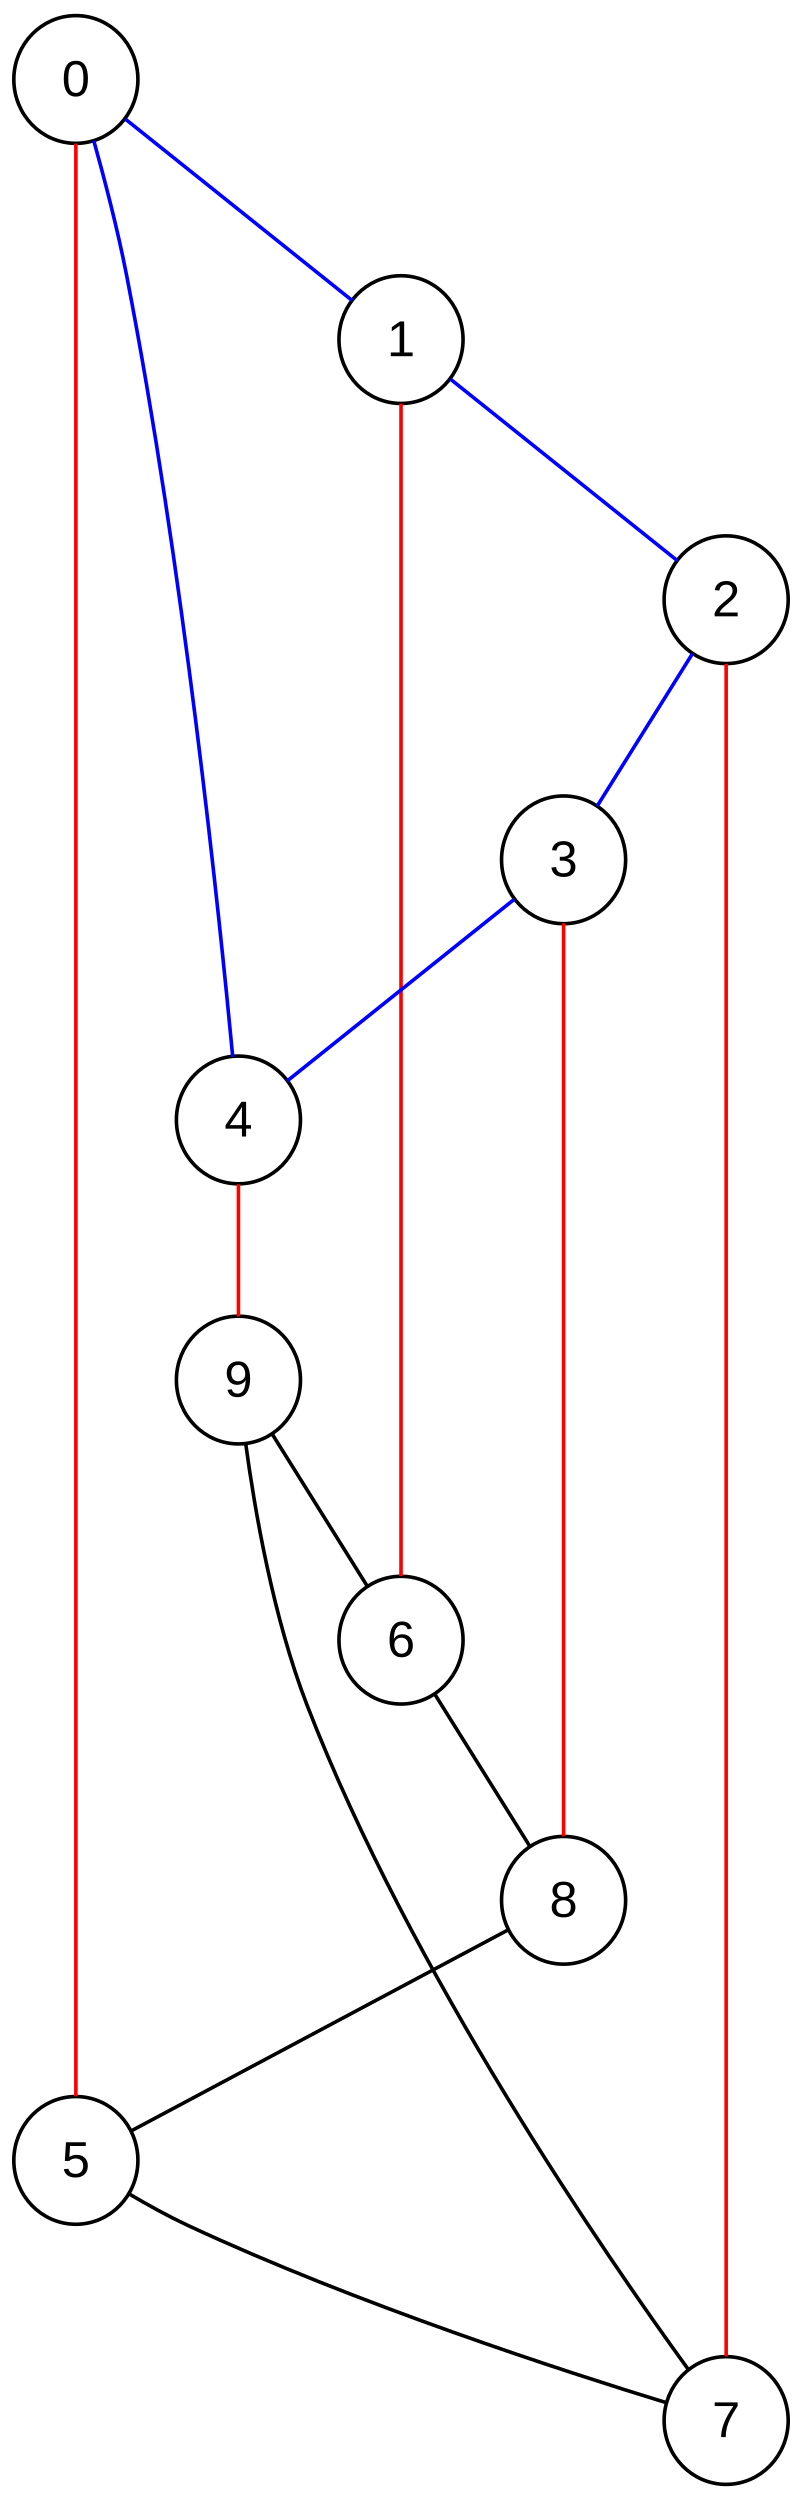
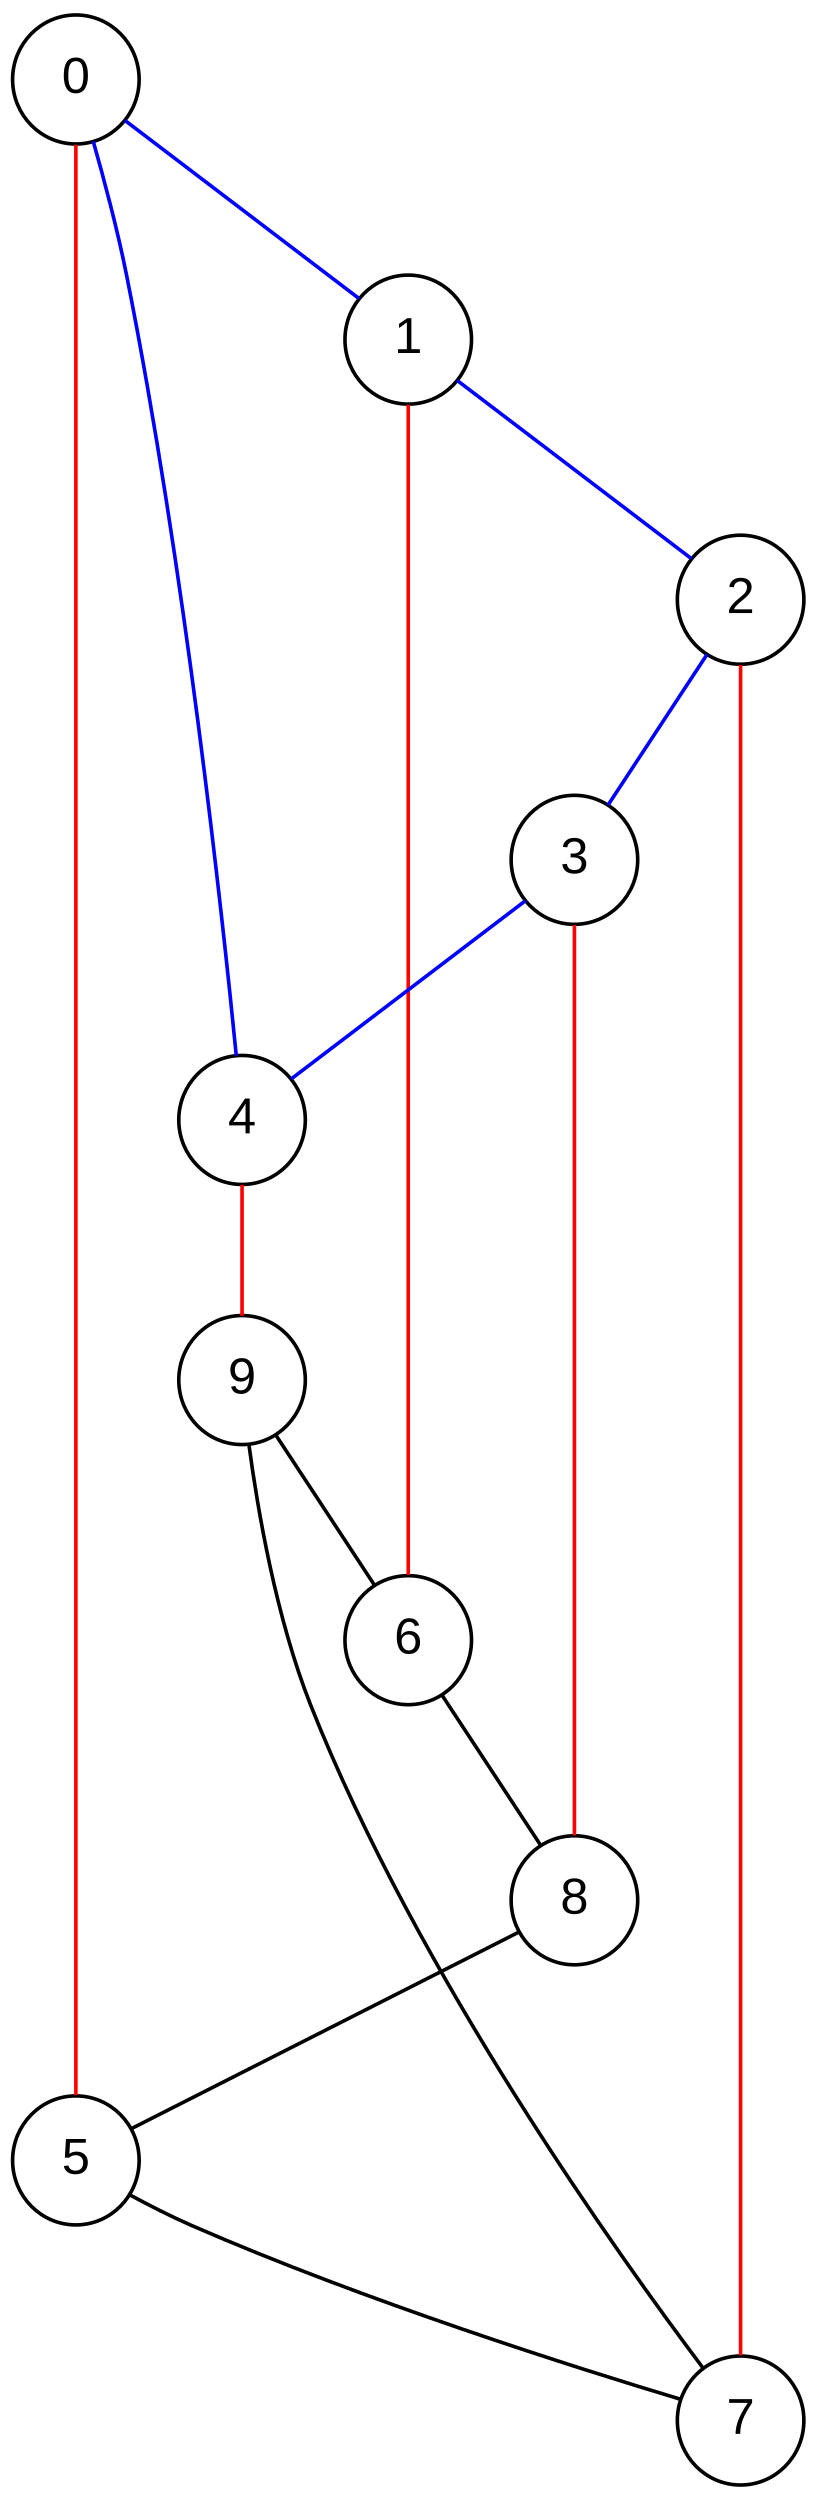
- <svg xmlns="http://www.w3.org/2000/svg" width="222pt" height="692pt" viewBox="0.00 0.00 222.00 692.00">
-   <g id="graph1" class="graph" transform="scale(1 1) rotate(0) translate(4 688)">
-     <polygon fill="white" stroke="white" points="-4,5 -4,-688 219,-688 219,5 -4,5" />
+ <svg xmlns="http://www.w3.org/2000/svg" width="226pt" height="692pt" viewBox="0.00 0.00 226.00 692.00">
+   <g id="graph0" class="graph" transform="scale(1 1) rotate(0) translate(4 688)">
+     <polygon fill="white" stroke="white" points="-4,5 -4,-688 223,-688 223,5 -4,5" />
    <g id="node1" class="node">
-       <ellipse fill="none" stroke="black" cx="17" cy="-666" rx="17.173" ry="17.678" />
-       <text text-anchor="middle" x="17" y="-661.4" font-family="Arial" font-size="14.00">0</text>
+       <ellipse fill="none" stroke="black" cx="17" cy="-666" rx="17.515" ry="17.857" />
+       <text text-anchor="middle" x="17" y="-662.3" font-family="Arial" font-size="14.00">0</text>
+     </g>
+     <g id="node2" class="node">
+       <ellipse fill="none" stroke="black" cx="109" cy="-594" rx="17.515" ry="17.857" />
+       <text text-anchor="middle" x="109" y="-590.3" font-family="Arial" font-size="14.00">1</text>
+     </g>
+     <g id="edge1" class="edge">
+       <path fill="none" stroke="blue" d="M30.575,-654.671C47.969,-641.437 77.948,-618.626 95.369,-605.371" />
+     </g>
+     <g id="node6" class="node">
+       <ellipse fill="none" stroke="black" cx="17" cy="-90" rx="17.515" ry="17.857" />
+       <text text-anchor="middle" x="17" y="-86.3" font-family="Arial" font-size="14.00">5</text>
+     </g>
+     <g id="edge6" class="edge">
+       <path fill="none" stroke="red" d="M17,-647.951C17,-621.292 17,-568.115 17,-523 17,-523 17,-523 17,-233 17,-187.885 17,-134.708 17,-108.049" />
    </g>
    <g id="node3" class="node">
-       <ellipse fill="none" stroke="black" cx="107" cy="-594" rx="17.173" ry="17.678" />
-       <text text-anchor="middle" x="107" y="-589.4" font-family="Arial" font-size="14.00">1</text>
+       <ellipse fill="none" stroke="black" cx="201" cy="-522" rx="17.515" ry="17.857" />
+       <text text-anchor="middle" x="201" y="-518.3" font-family="Arial" font-size="14.00">2</text>
    </g>
    <g id="edge2" class="edge">
-       <path fill="none" stroke="blue" d="M30.669,-655.065C47.683,-641.453 76.561,-618.352 93.497,-604.802" />
+       <path fill="none" stroke="blue" d="M122.575,-582.671C139.969,-569.437 169.948,-546.626 187.369,-533.371" />
+     </g>
+     <g id="node7" class="node">
+       <ellipse fill="none" stroke="black" cx="109" cy="-234" rx="17.515" ry="17.857" />
+       <text text-anchor="middle" x="109" y="-230.3" font-family="Arial" font-size="14.00">6</text>
+     </g>
+     <g id="edge7" class="edge">
+       <path fill="none" stroke="red" d="M109,-575.951C109,-549.292 109,-496.115 109,-451 109,-451 109,-451 109,-377 109,-331.885 109,-278.708 109,-252.049" />
+     </g>
+     <g id="node4" class="node">
+       <ellipse fill="none" stroke="black" cx="155" cy="-450" rx="17.515" ry="17.857" />
+       <text text-anchor="middle" x="155" y="-446.3" font-family="Arial" font-size="14.00">3</text>
+     </g>
+     <g id="edge3" class="edge">
+       <path fill="none" stroke="blue" d="M191.691,-506.834C183.71,-494.69 172.272,-477.283 164.295,-465.144" />
    </g>
    <g id="node8" class="node">
-       <ellipse fill="none" stroke="black" cx="17" cy="-90" rx="17.173" ry="17.678" />
-       <text text-anchor="middle" x="17" y="-85.4" font-family="Arial" font-size="14.00">5</text>
+       <ellipse fill="none" stroke="black" cx="201" cy="-18" rx="17.515" ry="17.857" />
+       <text text-anchor="middle" x="201" y="-14.3" font-family="Arial" font-size="14.00">7</text>
    </g>
    <g id="edge8" class="edge">
-       <path fill="none" stroke="red" d="M17,-648.265C17,-621.087 17,-567.5 17,-522 17,-522 17,-522 17,-234 17,-188.5 17,-134.913 17,-107.735" />
+       <path fill="none" stroke="red" d="M201,-503.951C201,-477.292 201,-424.115 201,-379 201,-379 201,-379 201,-161 201,-115.885 201,-62.708 201,-36.049" />
    </g>
-     <g id="node4" class="node">
-       <ellipse fill="none" stroke="black" cx="197" cy="-522" rx="17.173" ry="17.678" />
-       <text text-anchor="middle" x="197" y="-517.4" font-family="Arial" font-size="14.00">2</text>
+     <g id="node5" class="node">
+       <ellipse fill="none" stroke="black" cx="63" cy="-378" rx="17.515" ry="17.857" />
+       <text text-anchor="middle" x="63" y="-374.3" font-family="Arial" font-size="14.00">4</text>
    </g>
-     <g id="edge3" class="edge">
-       <path fill="none" stroke="blue" d="M120.669,-583.065C137.683,-569.453 166.561,-546.352 183.497,-532.802" />
+     <g id="edge4" class="edge">
+       <path fill="none" stroke="blue" d="M141.425,-438.671C124.031,-425.437 94.052,-402.626 76.631,-389.371" />
+     </g>
+     <g id="node9" class="node">
+       <ellipse fill="none" stroke="black" cx="155" cy="-162" rx="17.515" ry="17.857" />
+       <text text-anchor="middle" x="155" y="-158.3" font-family="Arial" font-size="14.00">8</text>
+     </g>
+     <g id="edge9" class="edge">
+       <path fill="none" stroke="red" d="M155,-431.966C155,-381.098 155,-230.696 155,-179.945" />
+     </g>
+     <g id="edge5" class="edge">
+       <path fill="none" stroke="blue" d="M61.404,-395.786C57.59,-434.269 47.053,-531.723 31,-612 28.499,-624.505 24.781,-638.44 21.804,-648.882" />
    </g>
    <g id="node10" class="node">
-       <ellipse fill="none" stroke="black" cx="107" cy="-234" rx="17.173" ry="17.678" />
-       <text text-anchor="middle" x="107" y="-229.4" font-family="Arial" font-size="14.00">6</text>
+       <ellipse fill="none" stroke="black" cx="63" cy="-306" rx="17.515" ry="17.857" />
+       <text text-anchor="middle" x="63" y="-302.3" font-family="Arial" font-size="14.00">9</text>
    </g>
    <g id="edge10" class="edge">
-       <path fill="none" stroke="red" d="M107,-576.265C107,-549.087 107,-495.5 107,-450 107,-450 107,-450 107,-378 107,-332.5 107,-278.913 107,-251.735" />
+       <path fill="none" stroke="red" d="M63,-360.055C63,-349.049 63,-334.764 63,-323.789" />
    </g>
-     <g id="node5" class="node">
-       <ellipse fill="none" stroke="black" cx="152" cy="-450" rx="17.173" ry="17.678" />
-       <text text-anchor="middle" x="152" y="-445.4" font-family="Arial" font-size="14.00">3</text>
+     <g id="edge11" class="edge">
+       <path fill="none" stroke="black" d="M31.744,-80.561C37.092,-77.664 43.235,-74.519 49,-72 96.89,-51.076 155.92,-32.441 184.263,-23.915" />
    </g>
-     <g id="edge4" class="edge">
-       <path fill="none" stroke="blue" d="M187.676,-507.082C179.953,-494.725 169.032,-477.251 161.312,-464.899" />
-     </g>
-     <g id="node12" class="node">
-       <ellipse fill="none" stroke="black" cx="197" cy="-18" rx="17.173" ry="17.678" />
-       <text text-anchor="middle" x="197" y="-13.4" font-family="Arial" font-size="14.00">7</text>
+     <g id="edge14" class="edge">
+       <path fill="none" stroke="black" d="M118.309,-218.834C126.29,-206.69 137.728,-189.283 145.705,-177.144" />
    </g>
    <g id="edge12" class="edge">
-       <path fill="none" stroke="red" d="M197,-504.265C197,-477.087 197,-423.5 197,-378 197,-378 197,-378 197,-162 197,-116.5 197,-62.913 197,-35.735" />
+       <path fill="none" stroke="black" d="M190.63,-32.489C167.498,-63.252 111.409,-141.694 82,-216 72.465,-240.093 67.349,-269.842 64.903,-288.113" />
    </g>
-     <g id="node6" class="node">
-       <ellipse fill="none" stroke="black" cx="62" cy="-378" rx="17.173" ry="17.678" />
-       <text text-anchor="middle" x="62" y="-373.4" font-family="Arial" font-size="14.00">4</text>
+     <g id="edge15" class="edge">
+       <path fill="none" stroke="black" d="M139.704,-153.241C113.178,-139.786 58.938,-112.273 32.364,-98.793" />
    </g>
-     <g id="edge5" class="edge">
-       <path fill="none" stroke="blue" d="M138.331,-439.065C121.317,-425.453 92.439,-402.352 75.503,-388.802" />
-     </g>
-     <g id="node14" class="node">
-       <ellipse fill="none" stroke="black" cx="152" cy="-162" rx="17.173" ry="17.678" />
-       <text text-anchor="middle" x="152" y="-157.4" font-family="Arial" font-size="14.00">8</text>
-     </g>
-     <g id="edge14" class="edge">
-       <path fill="none" stroke="red" d="M152,-432.418C152,-381.002 152,-231.306 152,-179.718" />
-     </g>
-     <g id="edge6" class="edge">
-       <path fill="none" stroke="blue" d="M60.424,-395.437C56.737,-434.472 46.656,-531.758 31,-612 28.552,-624.548 24.906,-638.512 21.949,-649.097" />
-     </g>
-     <g id="node16" class="node">
-       <ellipse fill="none" stroke="black" cx="62" cy="-306" rx="17.173" ry="17.678" />
-       <text text-anchor="middle" x="62" y="-301.4" font-family="Arial" font-size="14.00">9</text>
-     </g>
-     <g id="edge16" class="edge">
-       <path fill="none" stroke="red" d="M62,-360.202C62,-349.042 62,-334.714 62,-323.593" />
-     </g>
-     <g id="edge18" class="edge">
-       <path fill="none" stroke="black" d="M31.534,-80.843C36.636,-77.823 42.474,-74.581 48,-72 94.62,-50.23 152.635,-31.451 180.522,-22.91" />
-     </g>
-     <g id="edge21" class="edge">
-       <path fill="none" stroke="black" d="M116.324,-219.082C124.047,-206.725 134.968,-189.251 142.688,-176.899" />
-     </g>
-     <g id="edge19" class="edge">
-       <path fill="none" stroke="black" d="M186.562,-32.079C163.829,-63.427 109.596,-142.055 81,-216 71.611,-240.278 66.476,-270.126 63.983,-288.609" />
-     </g>
-     <g id="edge22" class="edge">
-       <path fill="none" stroke="black" d="M136.776,-153.881C110.848,-140.052 58.406,-112.083 32.375,-98.2" />
-     </g>
-     <g id="edge20" class="edge">
-       <path fill="none" stroke="black" d="M71.324,-291.082C79.047,-278.725 89.968,-261.251 97.688,-248.899" />
+     <g id="edge13" class="edge">
+       <path fill="none" stroke="black" d="M72.309,-290.834C80.29,-278.69 91.728,-261.283 99.705,-249.144" />
    </g>
  </g>
</svg>
